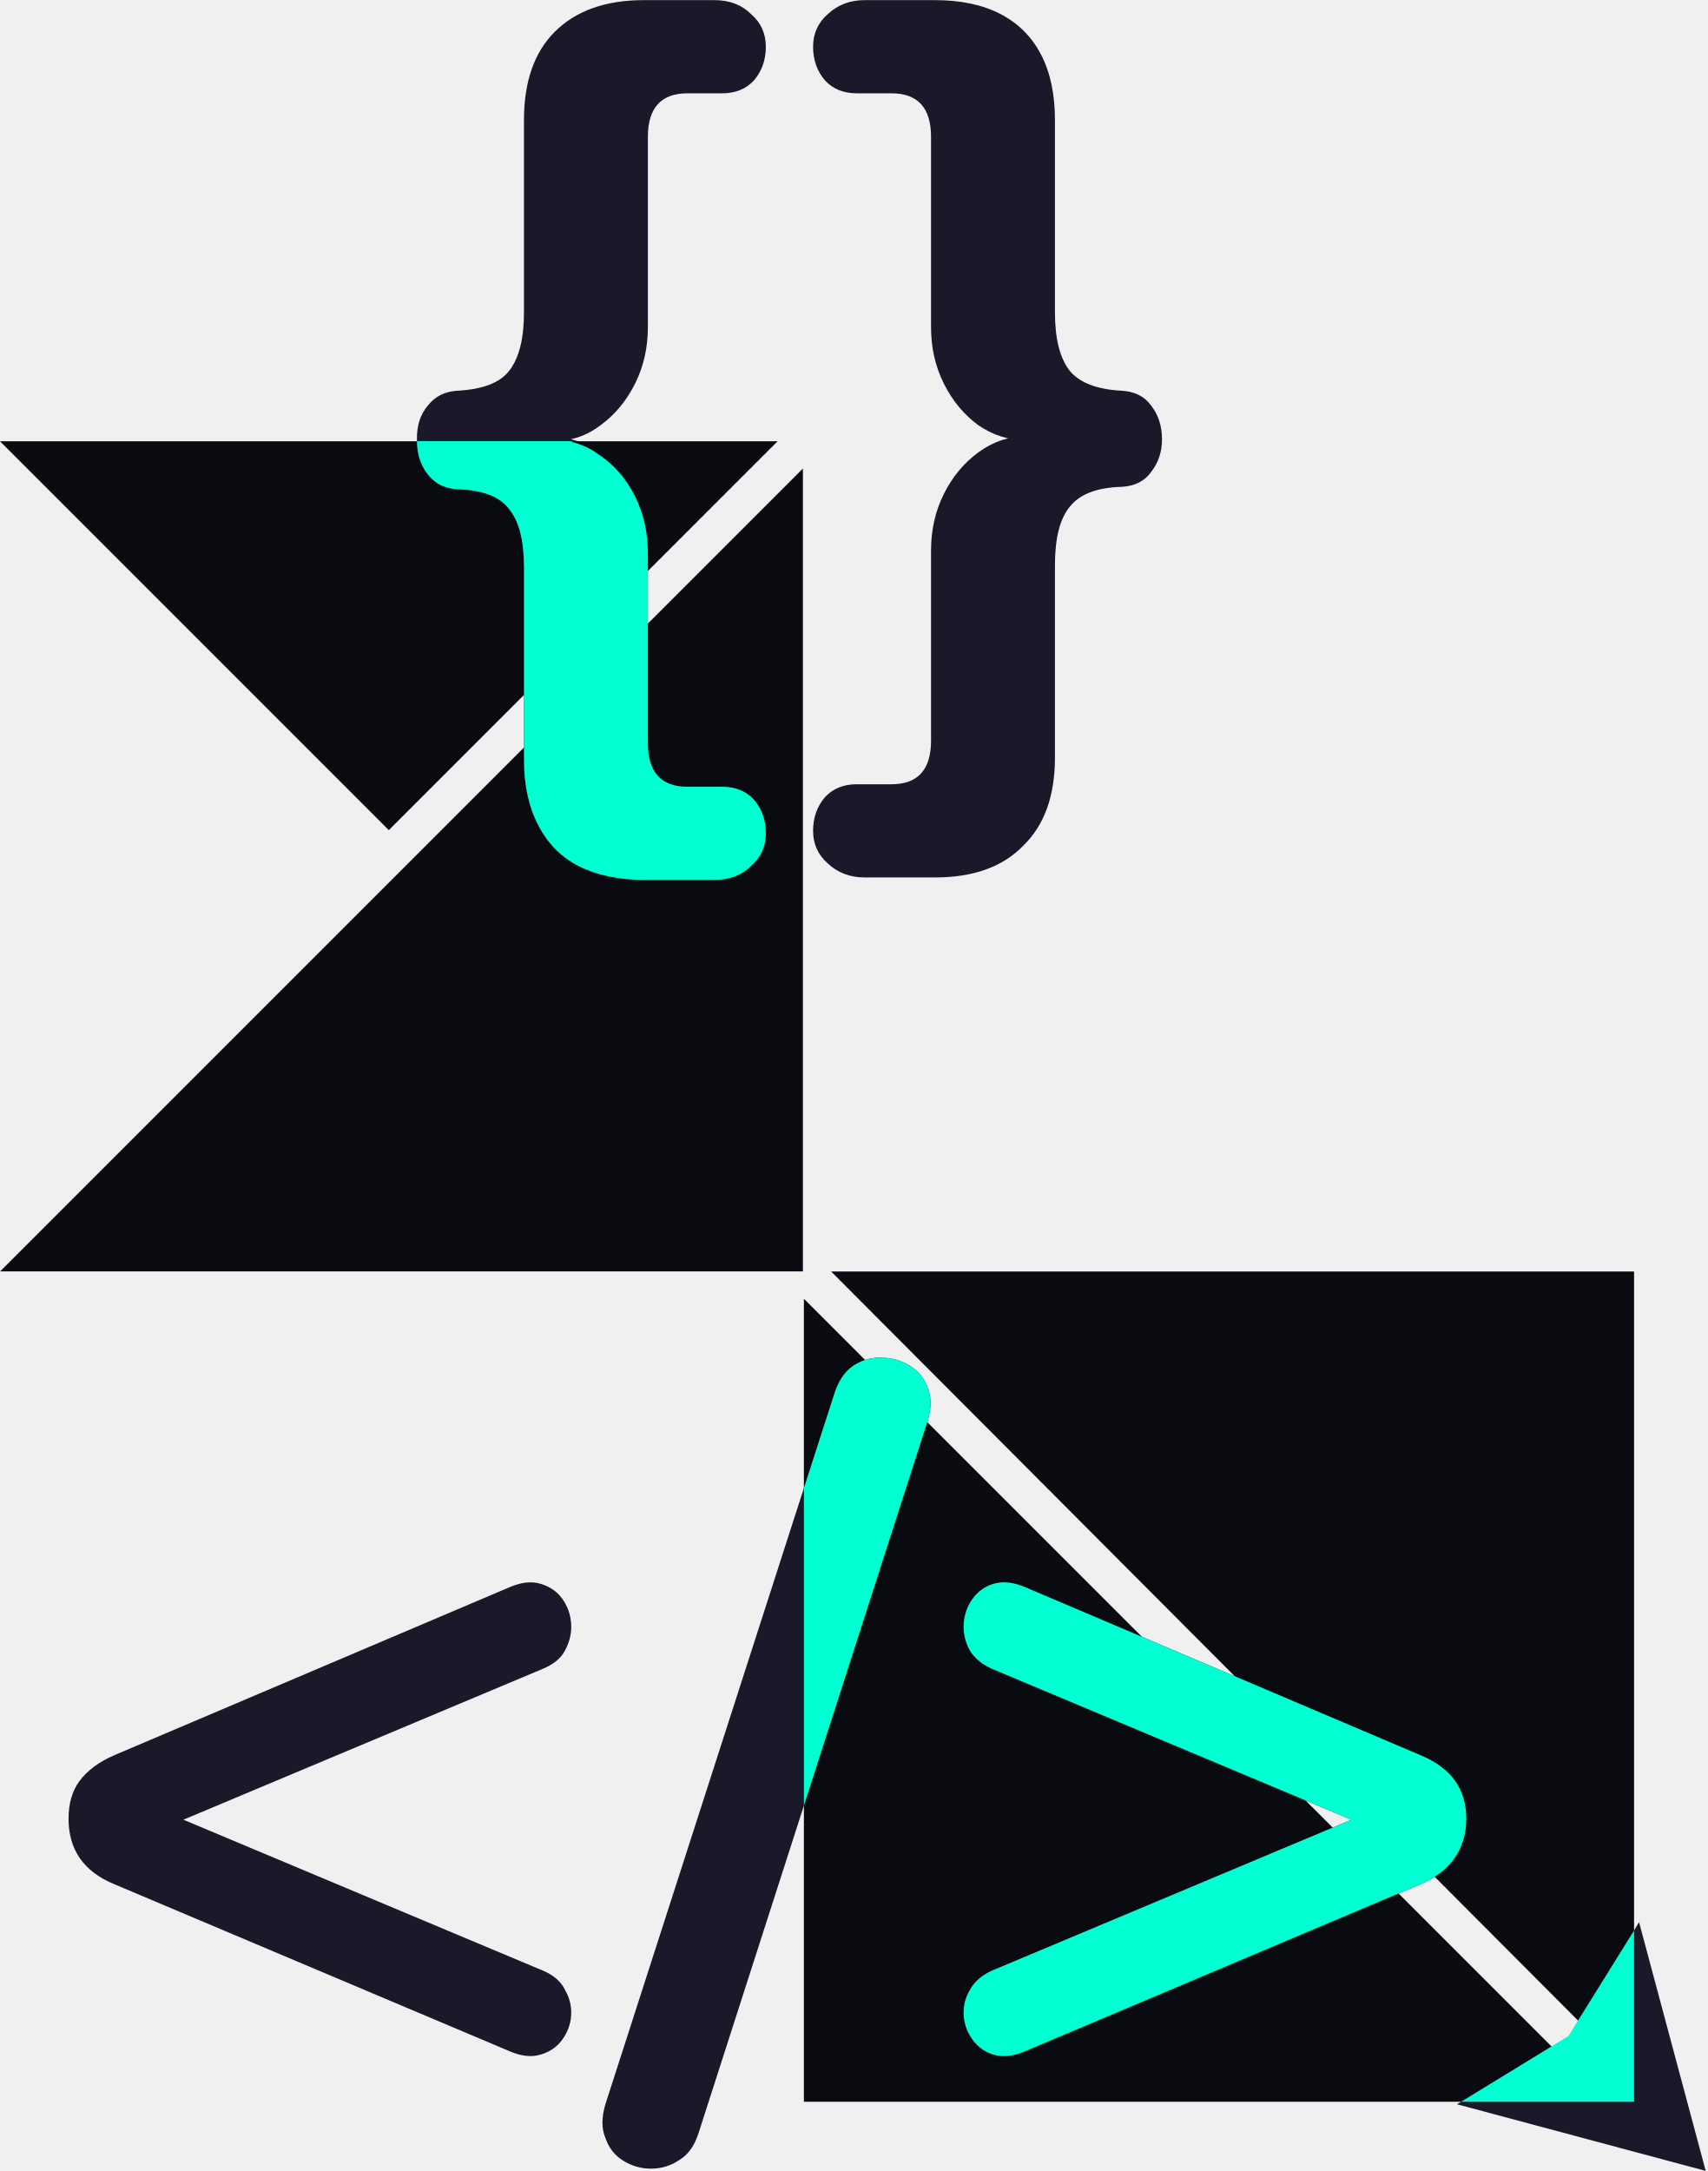
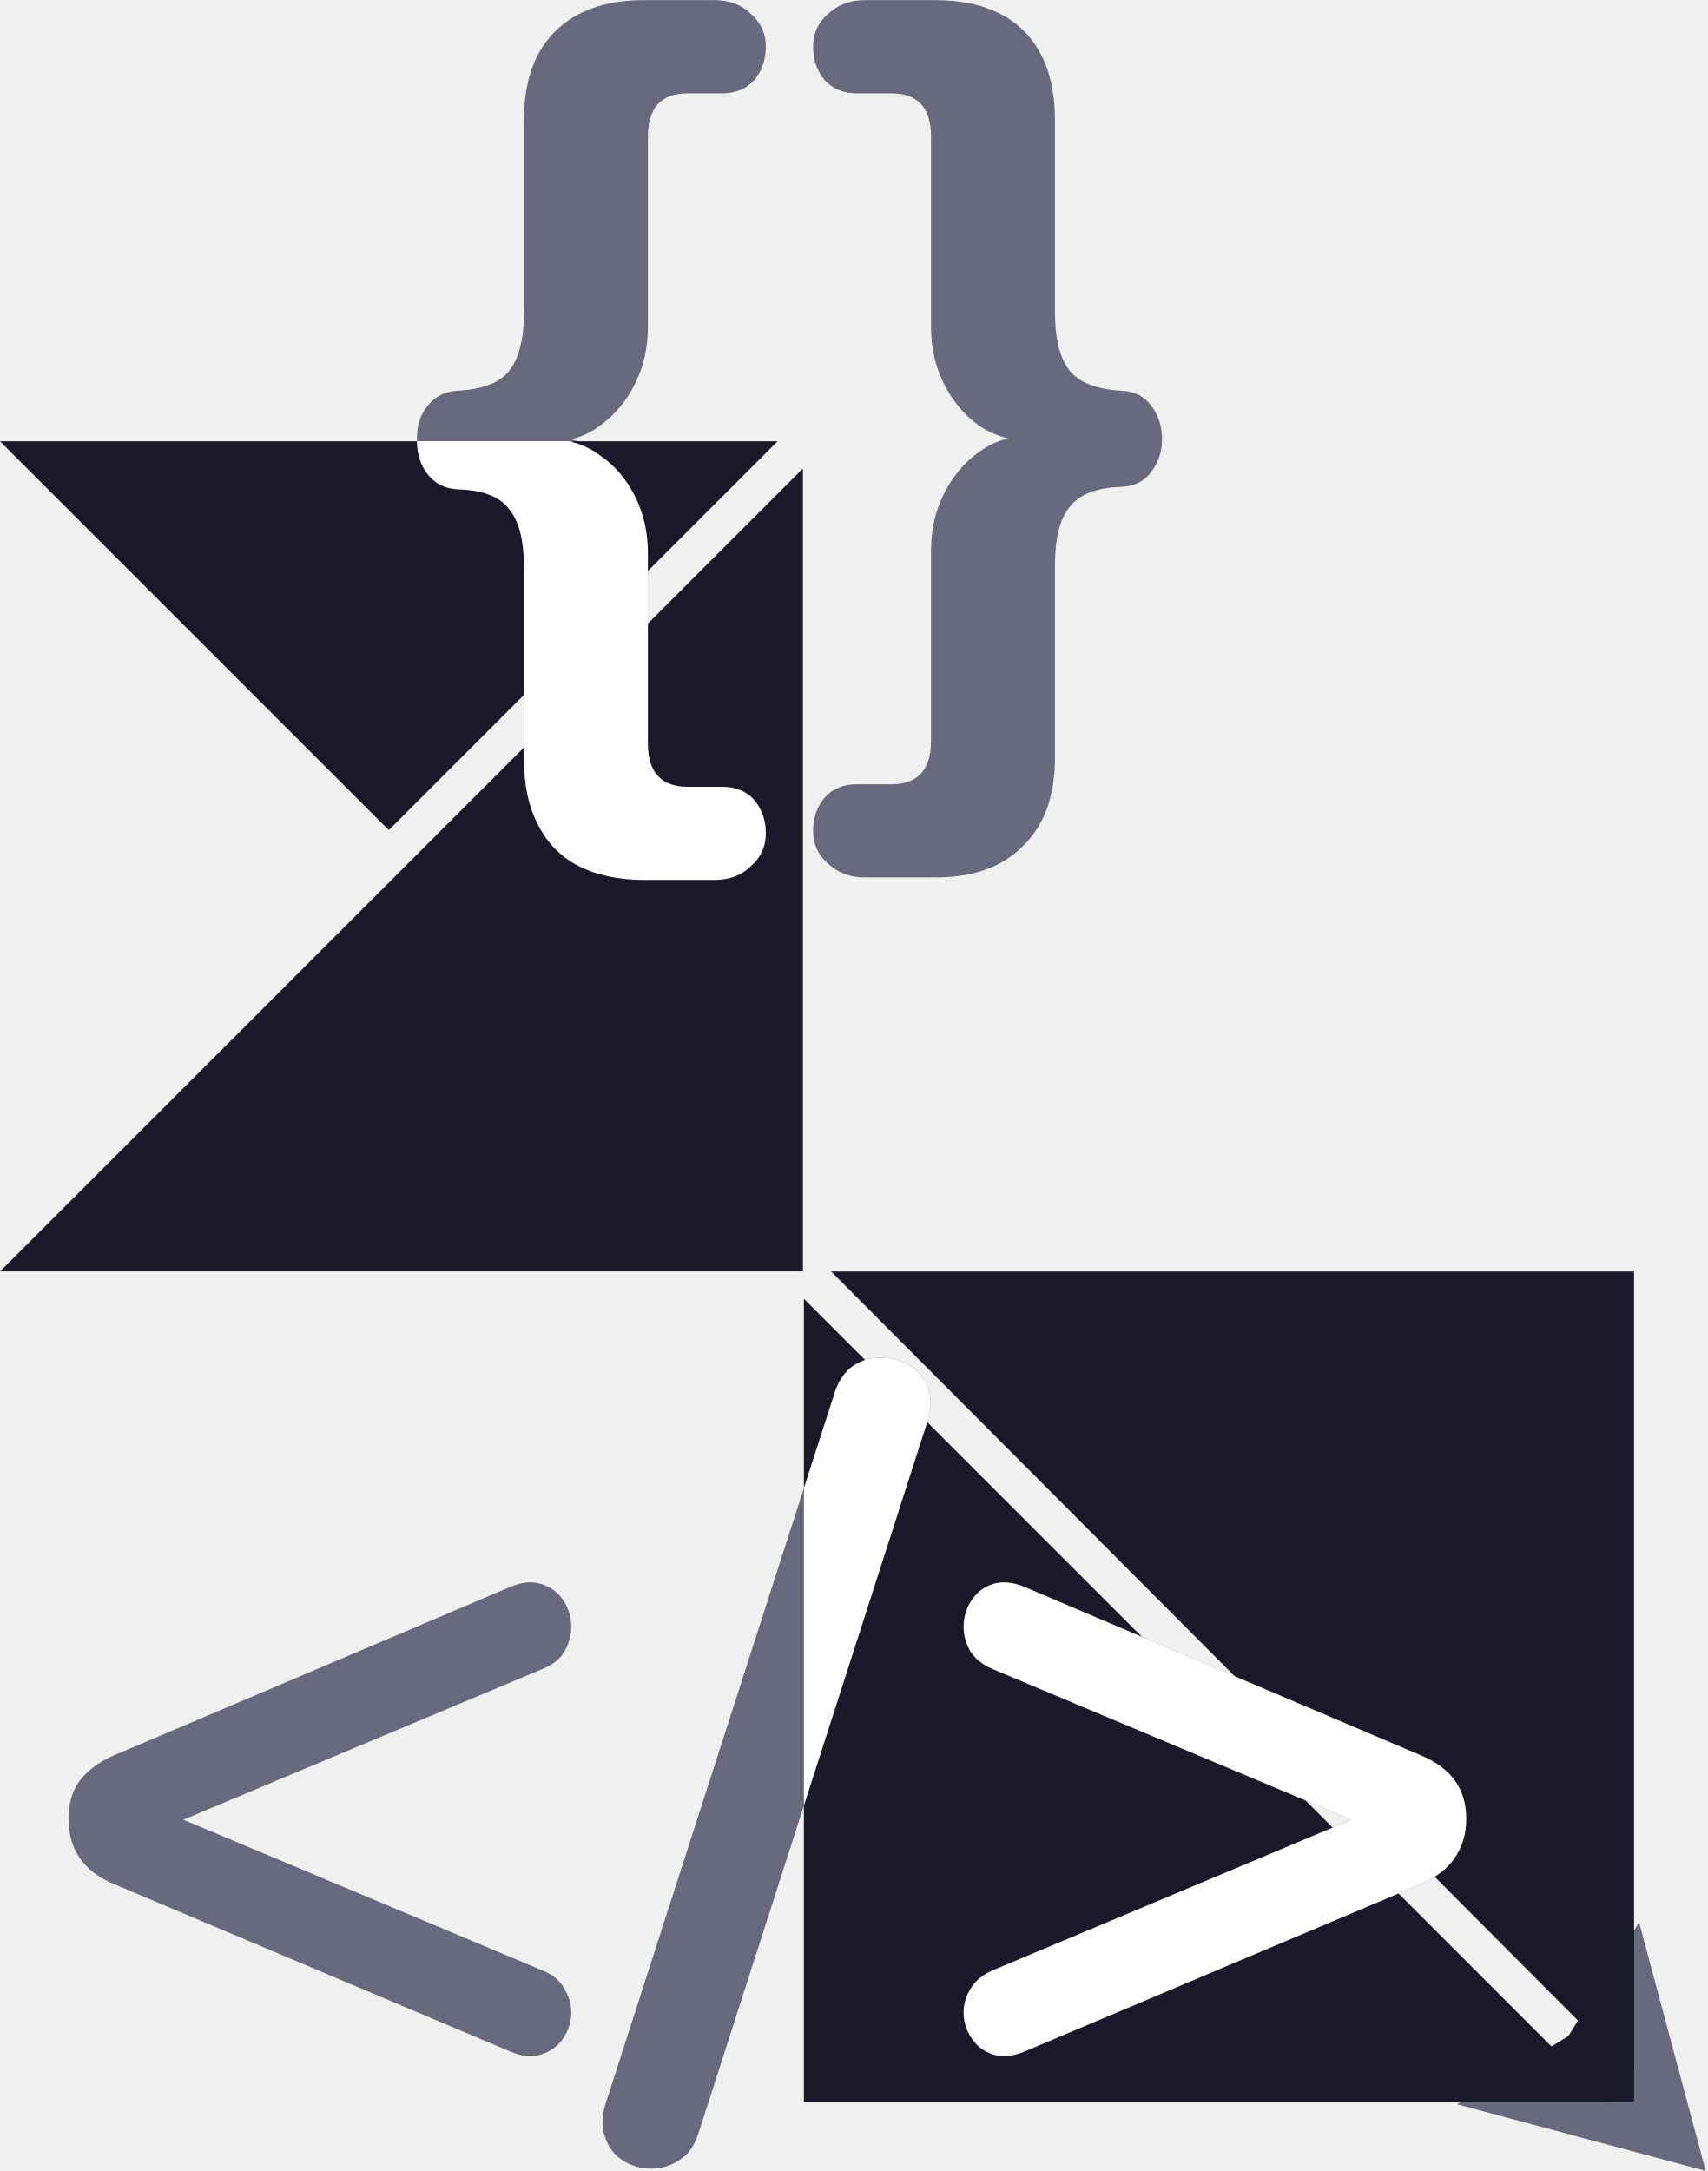
<svg xmlns="http://www.w3.org/2000/svg" width="689" height="876" viewBox="0 0 689 876" fill="none">
  <g clip-path="url(#clip0_115_4)">
-     <path d="M661.413 775.581L688.311 875.963L587.929 849.065L633.9 821.552L661.413 775.581Z" fill="#19192A" />
-     <path d="M206.061 827.852L46.061 760.252C33.794 755.185 27.661 746.385 27.661 733.852C27.661 727.718 29.127 722.652 32.061 718.652C35.261 714.385 39.927 710.918 46.061 708.252L206.061 640.252C210.594 638.385 214.594 637.985 218.061 639.051C221.794 640.118 224.727 642.118 226.861 645.051C228.994 647.985 230.194 651.318 230.461 655.052C230.727 658.785 229.927 662.385 228.061 665.852C226.461 669.052 223.394 671.585 218.861 673.452L44.461 746.652V721.852L218.861 795.052C223.394 796.918 226.461 799.585 228.061 803.052C229.927 806.252 230.727 809.718 230.461 813.452C230.194 816.918 228.994 820.118 226.861 823.052C224.727 825.985 221.794 827.985 218.061 829.052C214.594 830.118 210.594 829.718 206.061 827.852ZM281.904 860.652C280.304 865.718 277.771 869.318 274.304 871.452C270.838 873.852 266.971 875.052 262.704 875.052C258.704 875.052 254.971 873.985 251.504 871.852C248.038 869.718 245.638 866.652 244.304 862.652C242.704 858.918 242.704 854.385 244.304 849.052L336.704 562.252C338.304 557.185 340.838 553.451 344.304 551.051C348.038 548.652 351.904 547.585 355.904 547.852C359.904 547.852 363.638 548.918 367.104 551.051C370.571 553.185 372.971 556.118 374.304 559.851C375.904 563.585 375.904 568.118 374.304 573.452L281.904 860.652ZM413.295 827.852C408.762 829.718 404.628 830.118 400.895 829.052C397.428 827.985 394.628 825.985 392.495 823.052C390.362 820.118 389.162 816.918 388.895 813.452C388.628 809.718 389.428 806.252 391.295 803.052C393.162 799.585 396.228 796.918 400.495 795.052L574.895 721.852V746.652L400.495 673.452C396.228 671.585 393.162 669.052 391.295 665.852C389.428 662.385 388.628 658.785 388.895 655.052C389.162 651.318 390.362 647.985 392.495 645.051C394.628 642.118 397.428 640.118 400.895 639.051C404.628 637.985 408.762 638.385 413.295 640.252L573.295 708.252C585.562 713.318 591.695 721.852 591.695 733.852C591.695 739.985 590.095 745.318 586.895 749.852C583.962 754.118 579.428 757.585 573.295 760.252L413.295 827.852Z" fill="#19192A" />
-     <path d="M259.842 354.051C249.709 354.051 240.909 352.185 233.442 348.451C226.242 344.718 220.775 339.118 217.042 331.651C213.309 324.451 211.442 315.785 211.442 305.651V228.051C211.442 217.118 209.442 209.251 205.442 204.451C201.709 199.385 194.775 196.718 184.642 196.451C179.575 196.185 175.575 194.185 172.642 190.451C169.709 186.718 168.242 182.185 168.242 176.851C168.242 171.518 169.709 167.118 172.642 163.651C175.575 159.918 179.575 157.918 184.642 157.651C194.775 157.118 201.709 154.451 205.442 149.651C209.442 144.585 211.442 136.718 211.442 126.051V48.451C211.442 32.985 215.575 21.118 223.842 12.851C232.375 4.318 244.375 0.051 259.842 0.051H288.242C294.375 0.051 299.309 1.918 303.042 5.651C307.042 9.118 309.042 13.518 309.042 18.851C309.042 24.185 307.442 28.718 304.242 32.451C301.042 35.918 296.775 37.651 291.442 37.651H277.442C272.109 37.651 268.109 39.118 265.442 42.051C262.775 44.985 261.442 49.385 261.442 55.251V132.051C261.442 140.318 259.709 147.918 256.242 154.851C252.775 161.785 248.109 167.385 242.242 171.651C236.642 175.918 230.242 178.051 223.042 178.051V176.451C230.242 176.451 236.642 178.585 242.242 182.851C248.109 186.851 252.775 192.318 256.242 199.251C259.709 206.185 261.442 213.785 261.442 222.051V298.851C261.442 304.718 262.775 309.118 265.442 312.051C268.109 314.985 272.109 316.451 277.442 316.451H291.442C296.775 316.451 301.042 318.185 304.242 321.651C307.442 325.385 309.042 329.918 309.042 335.251C309.042 340.585 307.042 344.985 303.042 348.451C299.309 352.185 294.375 354.051 288.242 354.051H259.842ZM348.908 354.051C343.041 354.051 338.108 352.185 334.108 348.451C330.108 344.985 328.108 340.585 328.108 335.251C328.108 329.918 329.708 325.385 332.908 321.651C336.108 318.185 340.374 316.451 345.708 316.451H359.708C365.041 316.451 369.041 314.985 371.708 312.051C374.374 309.118 375.708 304.718 375.708 298.851V222.051C375.708 213.785 377.441 206.185 380.908 199.251C384.374 192.318 389.041 186.718 394.908 182.451C400.774 178.185 407.174 176.051 414.108 176.051V177.651C407.174 177.651 400.774 175.651 394.908 171.651C389.041 167.385 384.374 161.785 380.908 154.851C377.441 147.918 375.708 140.318 375.708 132.051V55.251C375.708 49.385 374.374 44.985 371.708 42.051C369.041 39.118 365.041 37.651 359.708 37.651H345.708C340.374 37.651 336.108 35.918 332.908 32.451C329.708 28.718 328.108 24.185 328.108 18.851C328.108 13.518 330.108 9.118 334.108 5.651C338.108 1.918 343.041 0.051 348.908 0.051H377.308C387.708 0.051 396.508 1.918 403.708 5.651C410.908 9.385 416.374 14.851 420.108 22.051C423.841 29.251 425.708 38.051 425.708 48.451V126.051C425.708 136.718 427.708 144.585 431.708 149.651C435.708 154.451 442.641 157.118 452.508 157.651C457.841 157.918 461.841 159.918 464.508 163.651C467.441 167.385 468.908 171.918 468.908 177.251C468.908 182.318 467.441 186.718 464.508 190.451C461.841 194.185 457.841 196.185 452.508 196.451C442.641 196.718 435.708 199.385 431.708 204.451C427.708 209.251 425.708 217.118 425.708 228.051V305.651C425.708 321.118 421.441 332.985 412.908 341.251C404.641 349.785 392.774 354.051 377.308 354.051H348.908Z" fill="#19192A" />
+     <path d="M661.414 775.581L688.311 875.963L587.929 849.065L633.9 821.552L661.414 775.581Z" fill="#69697D" />
+     <path d="M206.061 827.852L46.061 760.252C33.794 755.185 27.661 746.385 27.661 733.852C27.661 727.718 29.128 722.652 32.061 718.652C35.261 714.385 39.928 710.918 46.061 708.252L206.061 640.252C210.594 638.385 214.594 637.985 218.061 639.051C221.794 640.118 224.728 642.118 226.861 645.051C228.994 647.985 230.194 651.318 230.461 655.052C230.728 658.785 229.928 662.385 228.061 665.852C226.461 669.052 223.394 671.585 218.861 673.452L44.461 746.652V721.852L218.861 795.052C223.394 796.918 226.461 799.585 228.061 803.052C229.928 806.252 230.728 809.718 230.461 813.452C230.194 816.918 228.994 820.118 226.861 823.052C224.728 825.985 221.794 827.985 218.061 829.052C214.594 830.118 210.594 829.718 206.061 827.852ZM281.905 860.652C280.305 865.718 277.771 869.318 274.305 871.452C270.838 873.852 266.971 875.052 262.705 875.052C258.705 875.052 254.971 873.985 251.505 871.852C248.038 869.718 245.638 866.652 244.305 862.652C242.705 858.918 242.705 854.385 244.305 849.052L336.705 562.252C338.305 557.185 340.838 553.451 344.305 551.051C348.038 548.652 351.905 547.585 355.905 547.852C359.905 547.852 363.638 548.918 367.105 551.051C370.571 553.185 372.971 556.118 374.305 559.851C375.905 563.585 375.905 568.118 374.305 573.452L281.905 860.652ZM413.295 827.852C408.762 829.718 404.629 830.118 400.895 829.052C397.429 827.985 394.629 825.985 392.495 823.052C390.362 820.118 389.162 816.918 388.895 813.452C388.629 809.718 389.429 806.252 391.295 803.052C393.162 799.585 396.229 796.918 400.495 795.052L574.895 721.852V746.652L400.495 673.452C396.229 671.585 393.162 669.052 391.295 665.852C389.429 662.385 388.629 658.785 388.895 655.052C389.162 651.318 390.362 647.985 392.495 645.051C394.629 642.118 397.429 640.118 400.895 639.051C404.629 637.985 408.762 638.385 413.295 640.252L573.295 708.252C585.562 713.318 591.695 721.852 591.695 733.852C591.695 739.985 590.095 745.318 586.895 749.852C583.962 754.118 579.429 757.585 573.295 760.252L413.295 827.852Z" fill="#69697D" />
+     <path d="M259.842 354.051C249.709 354.051 240.909 352.185 233.442 348.451C226.242 344.718 220.776 339.118 217.042 331.651C213.309 324.451 211.442 315.785 211.442 305.651V228.051C211.442 217.118 209.442 209.251 205.442 204.451C201.709 199.385 194.776 196.718 184.642 196.451C179.576 196.185 175.576 194.185 172.642 190.451C169.709 186.718 168.242 182.185 168.242 176.851C168.242 171.518 169.709 167.118 172.642 163.651C175.576 159.918 179.576 157.918 184.642 157.651C194.776 157.118 201.709 154.451 205.442 149.651C209.442 144.585 211.442 136.718 211.442 126.051V48.451C211.442 32.985 215.576 21.118 223.842 12.851C232.376 4.318 244.376 0.051 259.842 0.051H288.242C294.376 0.051 299.309 1.918 303.042 5.651C307.042 9.118 309.042 13.518 309.042 18.851C309.042 24.185 307.442 28.718 304.242 32.451C301.042 35.918 296.776 37.651 291.442 37.651H277.442C272.109 37.651 268.109 39.118 265.442 42.051C262.776 44.985 261.442 49.385 261.442 55.251V132.051C261.442 140.318 259.709 147.918 256.242 154.851C252.776 161.785 248.109 167.385 242.242 171.651C236.642 175.918 230.242 178.051 223.042 178.051V176.451C230.242 176.451 236.642 178.585 242.242 182.851C248.109 186.851 252.776 192.318 256.242 199.251C259.709 206.185 261.442 213.785 261.442 222.051V298.851C261.442 304.718 262.776 309.118 265.442 312.051C268.109 314.985 272.109 316.451 277.442 316.451H291.442C296.776 316.451 301.042 318.185 304.242 321.651C307.442 325.385 309.042 329.918 309.042 335.251C309.042 340.585 307.042 344.985 303.042 348.451C299.309 352.185 294.376 354.051 288.242 354.051H259.842ZM348.908 354.051C343.041 354.051 338.108 352.185 334.108 348.451C330.108 344.985 328.108 340.585 328.108 335.251C328.108 329.918 329.708 325.385 332.908 321.651C336.108 318.185 340.374 316.451 345.708 316.451H359.708C365.041 316.451 369.041 314.985 371.708 312.051C374.374 309.118 375.708 304.718 375.708 298.851V222.051C375.708 213.785 377.441 206.185 380.908 199.251C384.374 192.318 389.041 186.718 394.908 182.451C400.774 178.185 407.174 176.051 414.108 176.051V177.651C407.174 177.651 400.774 175.651 394.908 171.651C389.041 167.385 384.374 161.785 380.908 154.851C377.441 147.918 375.708 140.318 375.708 132.051V55.251C375.708 49.385 374.374 44.985 371.708 42.051C369.041 39.118 365.041 37.651 359.708 37.651H345.708C340.374 37.651 336.108 35.918 332.908 32.451C329.708 28.718 328.108 24.185 328.108 18.851C328.108 13.518 330.108 9.118 334.108 5.651C338.108 1.918 343.041 0.051 348.908 0.051H377.308C387.708 0.051 396.508 1.918 403.708 5.651C410.908 9.385 416.374 14.851 420.108 22.051C423.841 29.251 425.708 38.051 425.708 48.451V126.051C425.708 136.718 427.708 144.585 431.708 149.651C435.708 154.451 442.641 157.118 452.508 157.651C457.841 157.918 461.841 159.918 464.508 163.651C467.441 167.385 468.908 171.918 468.908 177.251C468.908 182.318 467.441 186.718 464.508 190.451C461.841 194.185 457.841 196.185 452.508 196.451C442.641 196.718 435.708 199.385 431.708 204.451C427.708 209.251 425.708 217.118 425.708 228.051V305.651C425.708 321.118 421.441 332.985 412.908 341.251C404.641 349.785 392.774 354.051 377.308 354.051H348.908Z" fill="#69697D" />
    <g clip-path="url(#clip1_115_4)">
-       <path d="M324 848.052H648.4L324 523.652V848.052Z" fill="#0A0A11" />
-       <path d="M659.4 512.652H335L636.5 815L659.4 837.052V512.652Z" fill="#0A0A11" />
-       <path d="M659.4 778.941L688 875.5L589.62 848.051L632.9 821.552L659.4 778.941Z" fill="#00FFD1" />
-       <path d="M206.061 827.852L46.061 760.252C33.794 755.185 27.661 746.385 27.661 733.852C27.661 727.718 29.127 722.652 32.061 718.652C35.261 714.385 39.927 710.918 46.061 708.252L206.061 640.252C210.594 638.385 214.594 637.985 218.061 639.051C221.794 640.118 224.727 642.118 226.861 645.051C228.994 647.985 230.194 651.318 230.461 655.052C230.727 658.785 229.927 662.385 228.061 665.852C226.461 669.052 223.394 671.585 218.861 673.452L44.461 746.652V721.852L218.861 795.052C223.394 796.918 226.461 799.585 228.061 803.052C229.927 806.252 230.727 809.718 230.461 813.452C230.194 816.918 228.994 820.118 226.861 823.052C224.727 825.985 221.794 827.985 218.061 829.052C214.594 830.118 210.594 829.718 206.061 827.852ZM281.904 860.652C280.304 865.718 277.771 869.318 274.304 871.452C270.838 873.852 266.971 875.052 262.704 875.052C258.704 875.052 254.971 873.985 251.504 871.852C248.038 869.718 245.638 866.652 244.304 862.652C242.704 858.918 242.704 854.385 244.304 849.052L336.704 562.252C338.304 557.185 340.838 553.451 344.304 551.051C348.038 548.652 351.904 547.585 355.904 547.852C359.904 547.852 363.638 548.918 367.104 551.051C370.571 553.185 372.971 556.118 374.304 559.851C375.904 563.585 375.904 568.118 374.304 573.452L281.904 860.652ZM413.295 827.852C408.762 829.718 404.628 830.118 400.895 829.052C397.428 827.985 394.628 825.985 392.495 823.052C390.362 820.118 389.162 816.918 388.895 813.452C388.628 809.718 389.428 806.252 391.295 803.052C393.162 799.585 396.228 796.918 400.495 795.052L574.895 721.852V746.652L400.495 673.452C396.228 671.585 393.162 669.052 391.295 665.852C389.428 662.385 388.628 658.785 388.895 655.052C389.162 651.318 390.362 647.985 392.495 645.051C394.628 642.118 397.428 640.118 400.895 639.051C404.628 637.985 408.762 638.385 413.295 640.252L573.295 708.252C585.562 713.318 591.695 721.852 591.695 733.852C591.695 739.985 590.095 745.318 586.895 749.852C583.962 754.118 579.428 757.585 573.295 760.252L413.295 827.852Z" fill="#00FFD1" />
+       <path d="M324 848.052H648.4L324 523.652V848.052Z" fill="#19192A" />
+       <path d="M659.4 512.652H335L636.5 815L659.4 837.052V512.652Z" fill="#19192A" />
+       <path d="M659.4 778.941L688 875.5L589.62 848.051L632.9 821.552L659.4 778.941Z" fill="#19192A" />
+       <path d="M206.061 827.852L46.061 760.252C33.794 755.185 27.661 746.385 27.661 733.852C27.661 727.718 29.128 722.652 32.061 718.652C35.261 714.385 39.928 710.918 46.061 708.252L206.061 640.252C210.594 638.385 214.594 637.985 218.061 639.051C221.794 640.118 224.728 642.118 226.861 645.051C228.994 647.985 230.194 651.318 230.461 655.052C230.728 658.785 229.928 662.385 228.061 665.852C226.461 669.052 223.394 671.585 218.861 673.452L44.461 746.652V721.852L218.861 795.052C223.394 796.918 226.461 799.585 228.061 803.052C229.928 806.252 230.728 809.718 230.461 813.452C230.194 816.918 228.994 820.118 226.861 823.052C224.728 825.985 221.794 827.985 218.061 829.052C214.594 830.118 210.594 829.718 206.061 827.852ZM281.905 860.652C280.305 865.718 277.771 869.318 274.305 871.452C270.838 873.852 266.971 875.052 262.705 875.052C258.705 875.052 254.971 873.985 251.505 871.852C248.038 869.718 245.638 866.652 244.305 862.652C242.705 858.918 242.705 854.385 244.305 849.052L336.705 562.252C338.305 557.185 340.838 553.451 344.305 551.051C348.038 548.652 351.905 547.585 355.905 547.852C359.905 547.852 363.638 548.918 367.105 551.051C370.571 553.185 372.971 556.118 374.305 559.851C375.905 563.585 375.905 568.118 374.305 573.452L281.905 860.652ZM413.295 827.852C408.762 829.718 404.629 830.118 400.895 829.052C397.429 827.985 394.629 825.985 392.495 823.052C390.362 820.118 389.162 816.918 388.895 813.452C388.629 809.718 389.429 806.252 391.295 803.052C393.162 799.585 396.229 796.918 400.495 795.052L574.895 721.852V746.652L400.495 673.452C396.229 671.585 393.162 669.052 391.295 665.852C389.429 662.385 388.629 658.785 388.895 655.052C389.162 651.318 390.362 647.985 392.495 645.051C394.629 642.118 397.429 640.118 400.895 639.051C404.629 637.985 408.762 638.385 413.295 640.252L573.295 708.252C585.562 713.318 591.695 721.852 591.695 733.852C591.695 739.985 590.095 745.318 586.895 749.852C583.962 754.118 579.429 757.585 573.295 760.252L413.295 827.852Z" fill="white" />
    </g>
    <g clip-path="url(#clip2_115_4)">
-       <path d="M324.4 513.051H-0L324.4 188.651V513.051Z" fill="#0A0A11" />
-       <path d="M156.9 334.951L-0 178.051H313.79L156.9 334.951Z" fill="#0A0A11" />
-       <path d="M259.842 355.051C249.709 355.051 240.909 353.185 233.442 349.451C226.242 345.718 220.775 340.118 217.042 332.651C213.309 325.451 211.442 316.785 211.442 306.651V229.051C211.442 218.118 209.442 210.251 205.442 205.451C201.709 200.385 194.775 197.718 184.642 197.451C179.575 197.185 175.575 195.185 172.642 191.451C169.709 187.718 168.242 183.185 168.242 177.851C168.242 172.518 169.709 168.118 172.642 164.651C175.575 160.918 179.575 158.918 184.642 158.651C194.775 158.118 201.709 155.451 205.442 150.651C209.442 145.585 211.442 137.718 211.442 127.051V49.451C211.442 33.985 215.575 22.118 223.842 13.851C232.375 5.318 244.375 1.051 259.842 1.051H288.242C294.375 1.051 299.309 2.918 303.042 6.651C307.042 10.118 309.042 14.518 309.042 19.851C309.042 25.185 307.442 29.718 304.242 33.451C301.042 36.918 296.775 38.651 291.442 38.651H277.442C272.109 38.651 268.109 40.118 265.442 43.051C262.775 45.985 261.442 50.385 261.442 56.251V133.051C261.442 141.318 259.709 148.918 256.242 155.851C252.775 162.785 248.109 168.385 242.242 172.651C236.642 176.918 230.242 179.051 223.042 179.051V177.451C230.242 177.451 236.642 179.585 242.242 183.851C248.109 187.851 252.775 193.318 256.242 200.251C259.709 207.185 261.442 214.785 261.442 223.051V299.851C261.442 305.718 262.775 310.118 265.442 313.051C268.109 315.985 272.109 317.451 277.442 317.451H291.442C296.775 317.451 301.042 319.185 304.242 322.651C307.442 326.385 309.042 330.918 309.042 336.251C309.042 341.585 307.042 345.985 303.042 349.451C299.309 353.185 294.375 355.051 288.242 355.051H259.842ZM348.908 355.051C343.041 355.051 338.108 353.185 334.108 349.451C330.108 345.985 328.108 341.585 328.108 336.251C328.108 330.918 329.708 326.385 332.908 322.651C336.108 319.185 340.374 317.451 345.708 317.451H359.708C365.041 317.451 369.041 315.985 371.708 313.051C374.374 310.118 375.708 305.718 375.708 299.851V223.051C375.708 214.785 377.441 207.185 380.908 200.251C384.374 193.318 389.041 187.718 394.908 183.451C400.774 179.185 407.174 177.051 414.108 177.051V178.651C407.174 178.651 400.774 176.651 394.908 172.651C389.041 168.385 384.374 162.785 380.908 155.851C377.441 148.918 375.708 141.318 375.708 133.051V56.251C375.708 50.385 374.374 45.985 371.708 43.051C369.041 40.118 365.041 38.651 359.708 38.651H345.708C340.374 38.651 336.108 36.918 332.908 33.451C329.708 29.718 328.108 25.185 328.108 19.851C328.108 14.518 330.108 10.118 334.108 6.651C338.108 2.918 343.041 1.051 348.908 1.051H377.308C387.708 1.051 396.508 2.918 403.708 6.651C410.908 10.385 416.374 15.851 420.108 23.051C423.841 30.251 425.708 39.051 425.708 49.451V127.051C425.708 137.718 427.708 145.585 431.708 150.651C435.708 155.451 442.641 158.118 452.508 158.651C457.841 158.918 461.841 160.918 464.508 164.651C467.441 168.385 468.908 172.918 468.908 178.251C468.908 183.318 467.441 187.718 464.508 191.451C461.841 195.185 457.841 197.185 452.508 197.451C442.641 197.718 435.708 200.385 431.708 205.451C427.708 210.251 425.708 218.118 425.708 229.051V306.651C425.708 322.118 421.441 333.985 412.908 342.251C404.641 350.785 392.774 355.051 377.308 355.051H348.908Z" fill="#00FFD1" />
+       <path d="M324.4 513.052H-9.15527e-05L324.4 188.652V513.052Z" fill="#19192A" />
+       <path d="M156.9 334.952L3.05176e-05 178.052H313.79L156.9 334.952Z" fill="#19192A" />
+       <path d="M259.842 355.051C249.709 355.051 240.909 353.185 233.442 349.451C226.242 345.718 220.776 340.118 217.042 332.651C213.309 325.451 211.442 316.785 211.442 306.651V229.051C211.442 218.118 209.442 210.251 205.442 205.451C201.709 200.385 194.776 197.718 184.642 197.451C179.576 197.185 175.576 195.185 172.642 191.451C169.709 187.718 168.242 183.185 168.242 177.851C168.242 172.518 169.709 168.118 172.642 164.651C175.576 160.918 179.576 158.918 184.642 158.651C194.776 158.118 201.709 155.451 205.442 150.651C209.442 145.585 211.442 137.718 211.442 127.051V49.451C211.442 33.985 215.576 22.118 223.842 13.851C232.376 5.318 244.376 1.051 259.842 1.051H288.242C294.376 1.051 299.309 2.918 303.042 6.651C307.042 10.118 309.042 14.518 309.042 19.851C309.042 25.185 307.442 29.718 304.242 33.451C301.042 36.918 296.776 38.651 291.442 38.651H277.442C272.109 38.651 268.109 40.118 265.442 43.051C262.776 45.985 261.442 50.385 261.442 56.251V133.051C261.442 141.318 259.709 148.918 256.242 155.851C252.776 162.785 248.109 168.385 242.242 172.651C236.642 176.918 230.242 179.051 223.042 179.051V177.451C230.242 177.451 236.642 179.585 242.242 183.851C248.109 187.851 252.776 193.318 256.242 200.251C259.709 207.185 261.442 214.785 261.442 223.051V299.851C261.442 305.718 262.776 310.118 265.442 313.051C268.109 315.985 272.109 317.451 277.442 317.451H291.442C296.776 317.451 301.042 319.185 304.242 322.651C307.442 326.385 309.042 330.918 309.042 336.251C309.042 341.585 307.042 345.985 303.042 349.451C299.309 353.185 294.376 355.051 288.242 355.051H259.842ZM348.908 355.051C343.041 355.051 338.108 353.185 334.108 349.451C330.108 345.985 328.108 341.585 328.108 336.251C328.108 330.918 329.708 326.385 332.908 322.651C336.108 319.185 340.374 317.451 345.708 317.451H359.708C365.041 317.451 369.041 315.985 371.708 313.051C374.374 310.118 375.708 305.718 375.708 299.851V223.051C375.708 214.785 377.441 207.185 380.908 200.251C384.374 193.318 389.041 187.718 394.908 183.451C400.774 179.185 407.174 177.051 414.108 177.051V178.651C407.174 178.651 400.774 176.651 394.908 172.651C389.041 168.385 384.374 162.785 380.908 155.851C377.441 148.918 375.708 141.318 375.708 133.051V56.251C375.708 50.385 374.374 45.985 371.708 43.051C369.041 40.118 365.041 38.651 359.708 38.651H345.708C340.374 38.651 336.108 36.918 332.908 33.451C329.708 29.718 328.108 25.185 328.108 19.851C328.108 14.518 330.108 10.118 334.108 6.651C338.108 2.918 343.041 1.051 348.908 1.051H377.308C387.708 1.051 396.508 2.918 403.708 6.651C410.908 10.385 416.374 15.851 420.108 23.051C423.841 30.251 425.708 39.051 425.708 49.451V127.051C425.708 137.718 427.708 145.585 431.708 150.651C435.708 155.451 442.641 158.118 452.508 158.651C457.841 158.918 461.841 160.918 464.508 164.651C467.441 168.385 468.908 172.918 468.908 178.251C468.908 183.318 467.441 187.718 464.508 191.451C461.841 195.185 457.841 197.185 452.508 197.451C442.641 197.718 435.708 200.385 431.708 205.451C427.708 210.251 425.708 218.118 425.708 229.051V306.651C425.708 322.118 421.441 333.985 412.908 342.251C404.641 350.785 392.774 355.051 377.308 355.051H348.908Z" fill="white" />
    </g>
  </g>
  <defs>
    <clipPath id="clip0_115_4">
-       <rect width="689" height="876" fill="#00FFD1" />
+       <rect width="689" height="876" fill="white" />
    </clipPath>
    <clipPath id="clip1_115_4">
-       <rect width="335" height="335" fill="#00FFD1" transform="translate(324.4 513.052)" />
+       <rect width="335" height="335" fill="white" transform="translate(324.4 513.052)" />
    </clipPath>
    <clipPath id="clip2_115_4">
-       <rect width="324" height="335" fill="#00FFD1" transform="matrix(-1 0 0 1 324 178)" />
+       <rect width="324" height="335" fill="white" transform="matrix(-1 0 0 1 324 178)" />
    </clipPath>
  </defs>
</svg>
